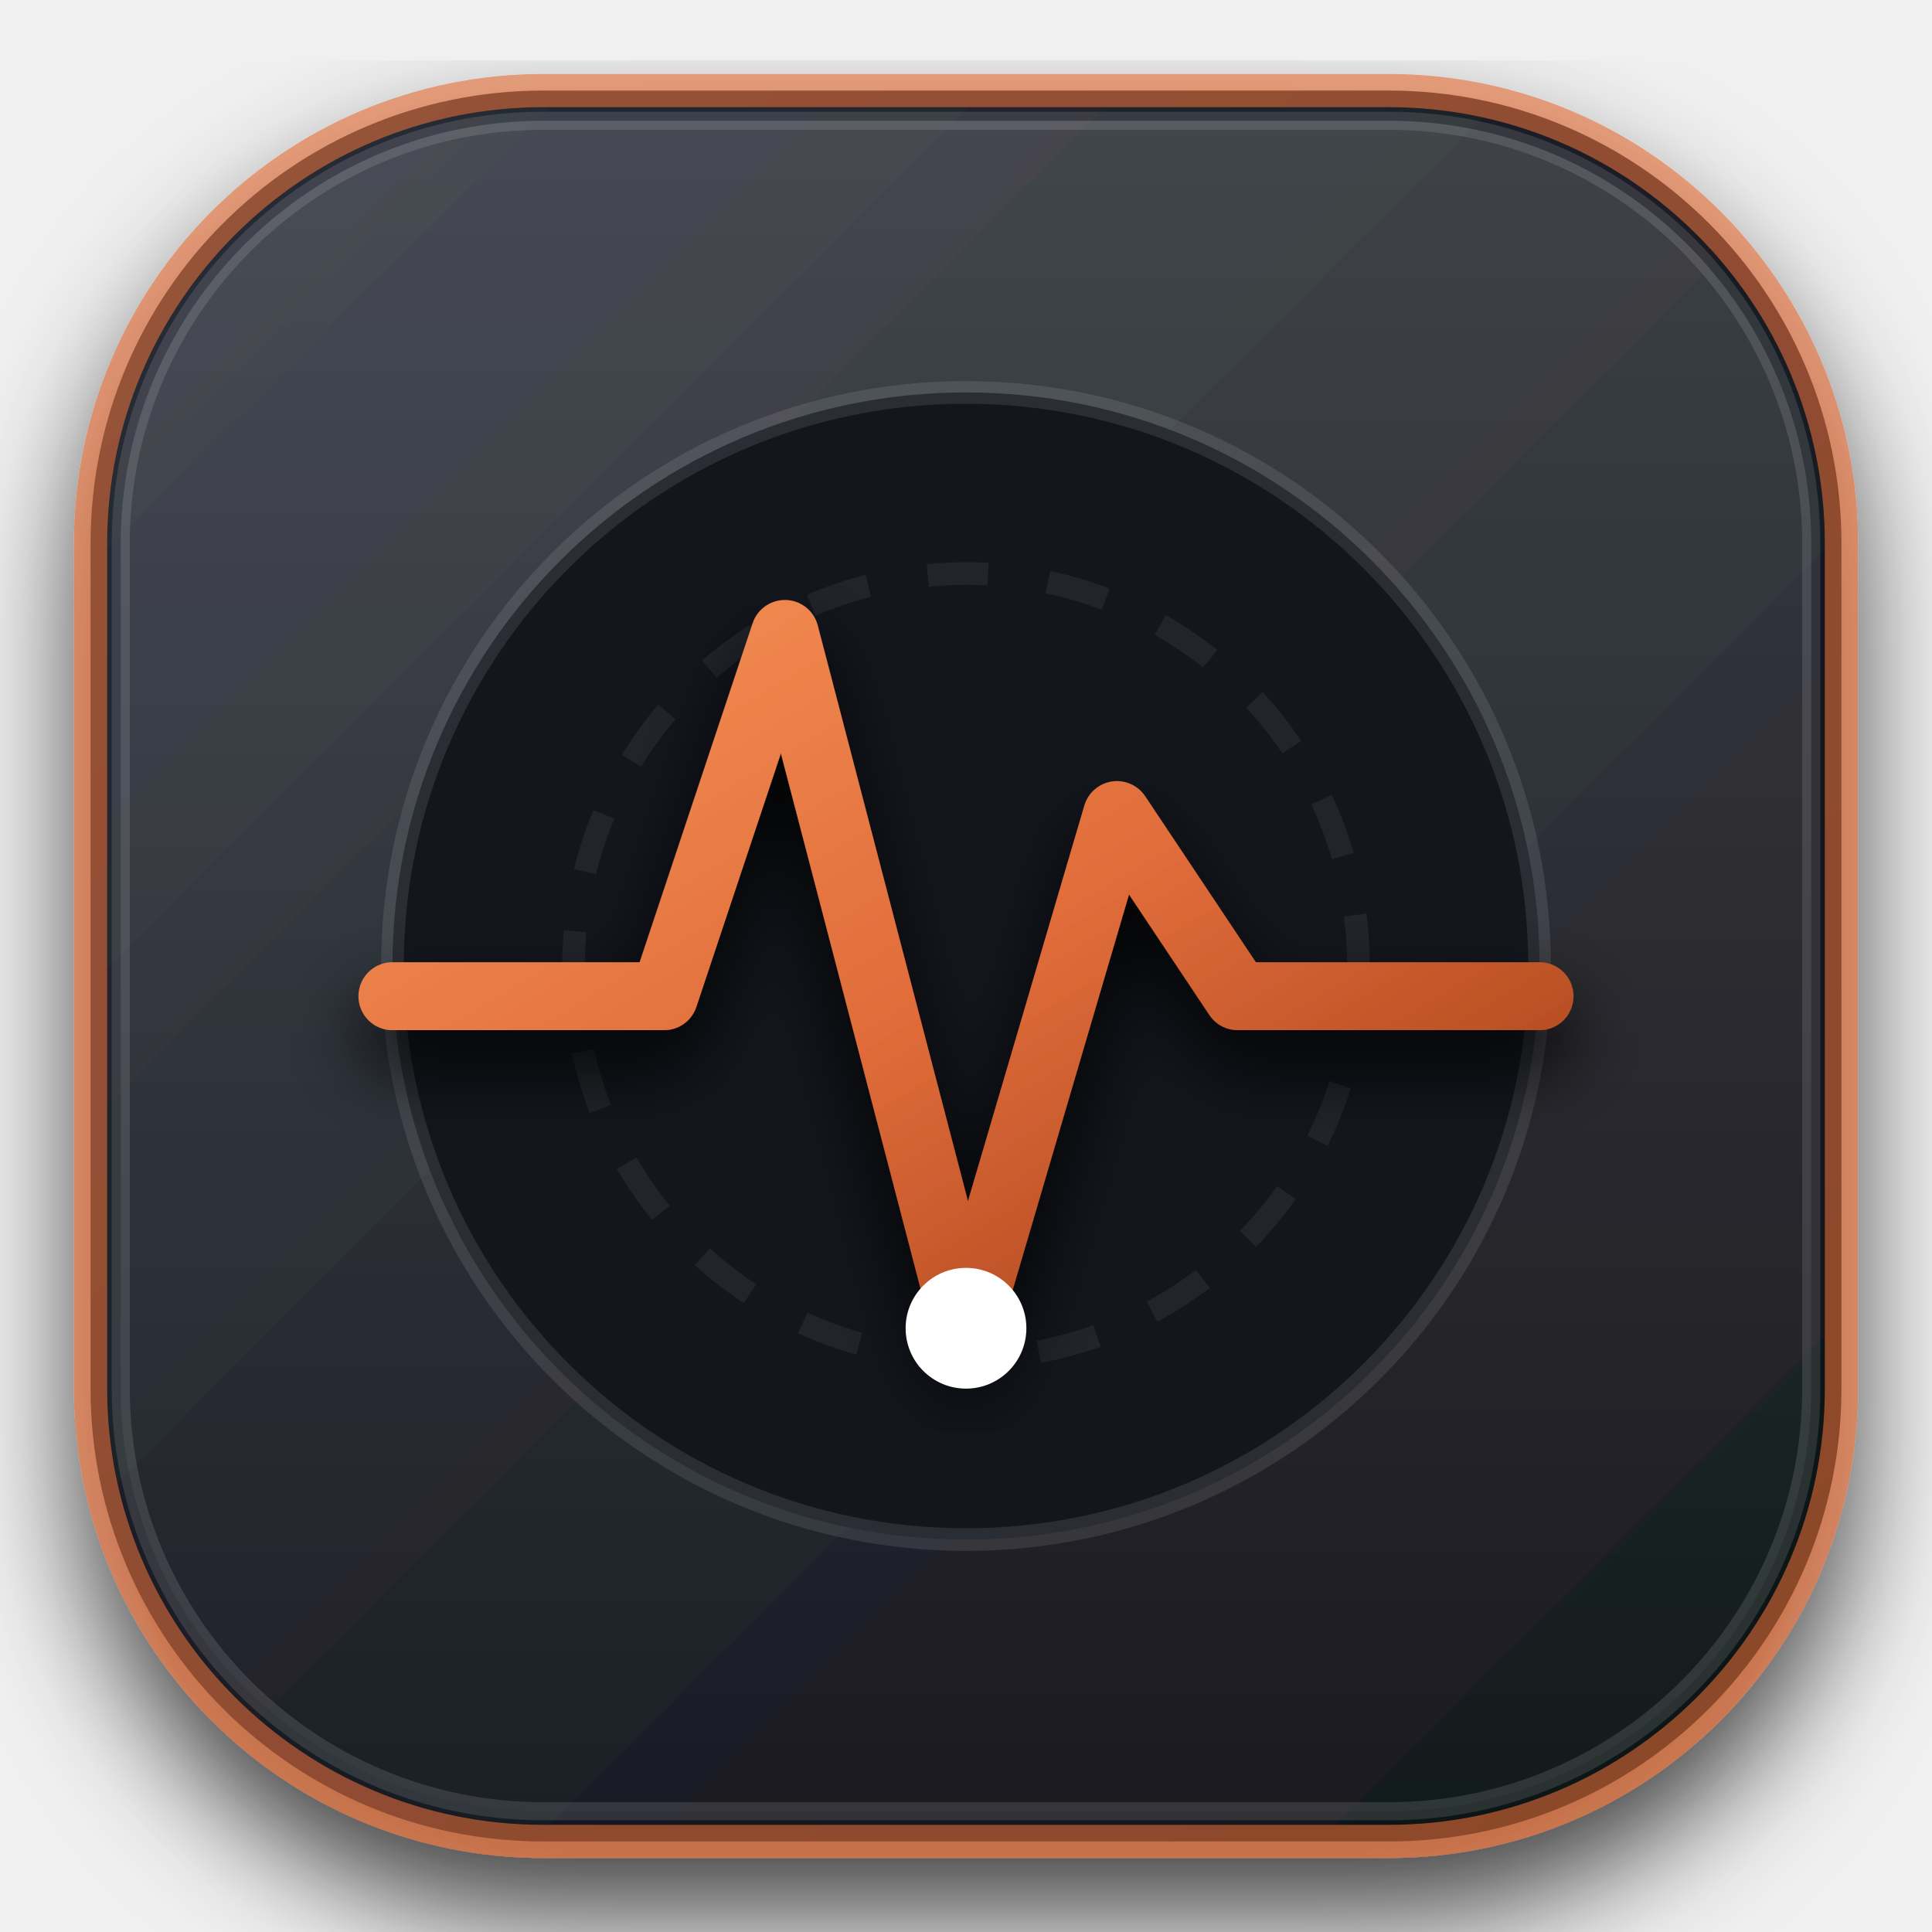
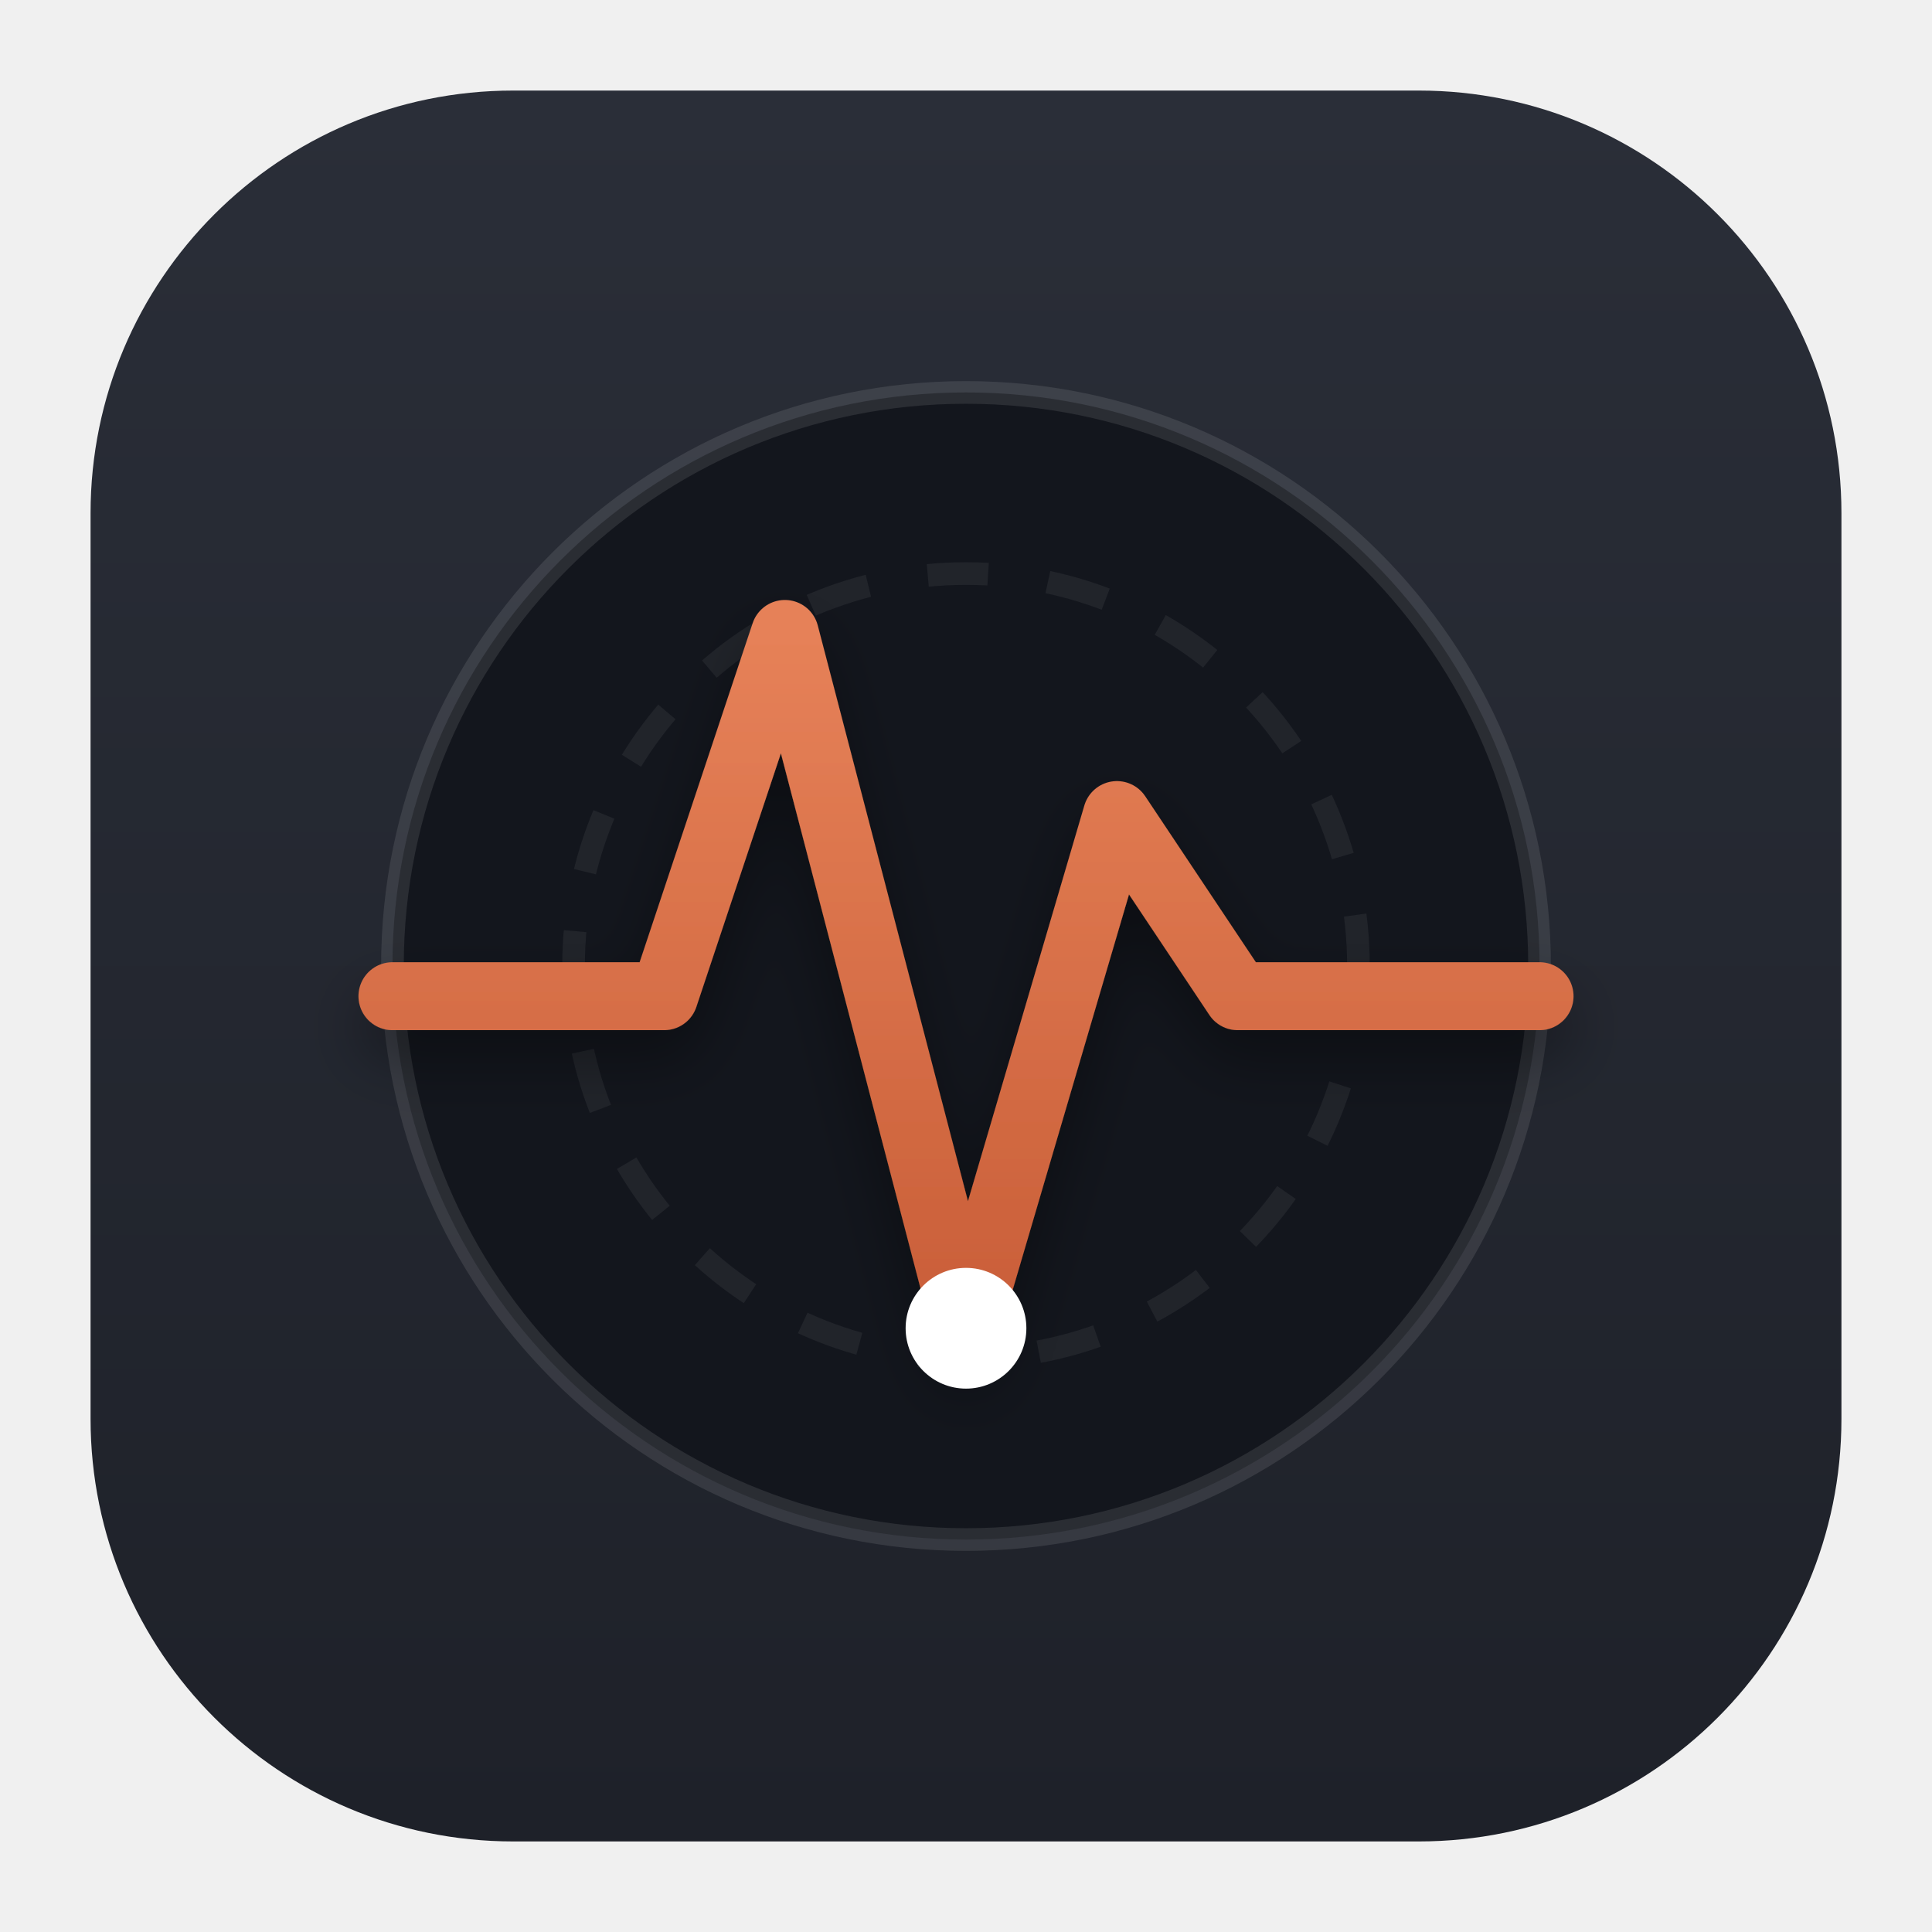
<svg xmlns="http://www.w3.org/2000/svg" viewBox="0 0 128 128">
  <defs>
-     <linearGradient id="steel_base" x1="0%" y1="0%" x2="100%" y2="100%">
-       <stop offset="0%" stop-color="#282D38" />
-       <stop offset="45%" stop-color="#1B1E26" />
-       <stop offset="100%" stop-color="#0E1015" />
+     <linearGradient id="steel_base" x1="0%" y1="0%" x2="0%" y2="100%">
+       <stop offset="0%" stop-color="#2A2E38" />
+       <stop offset="100%" stop-color="#1E2129" />
    </linearGradient>
-     <linearGradient id="copper" x1="0%" y1="0%" x2="100%" y2="100%">
-       <stop offset="0%" stop-color="#F69256" />
-       <stop offset="50%" stop-color="#E06C3A" />
-       <stop offset="100%" stop-color="#9C3A14" />
+     <linearGradient id="copper" x1="0%" y1="0%" x2="0%" y2="100%">
+       <stop offset="0%" stop-color="#E68158" />
+       <stop offset="100%" stop-color="#C95E38" />
    </linearGradient>
    <linearGradient id="copper_bright" x1="0%" y1="0%" x2="0%" y2="100%">
      <stop offset="0%" stop-color="#FFA875" />
      <stop offset="100%" stop-color="#E06C3A" />
    </linearGradient>
    <linearGradient id="inner_glow" x1="0%" y1="0%" x2="0%" y2="100%">
      <stop offset="0%" stop-color="#FFFFFF" stop-opacity="0.16" />
      <stop offset="100%" stop-color="#FFFFFF" stop-opacity="0.02" />
    </linearGradient>
    <filter id="shadow_deep" x="-15%" y="-15%" width="130%" height="130%">
      <feDropShadow dx="0" dy="4" stdDeviation="4" flood-color="#000000" flood-opacity="0.75" />
    </filter>
    <filter id="glyph_shadow" x="-15%" y="-15%" width="130%" height="130%">
-       <feDropShadow dx="0" dy="2.5" stdDeviation="2.5" flood-color="#000000" flood-opacity="0.9" />
+       <feDropShadow dx="0" dy="2" stdDeviation="2" flood-color="#000000" flood-opacity="0.35" />
    </filter>
  </defs>
-   <rect x="6" y="6" width="116" height="116" rx="30" ry="30" fill="url(#steel_base)" stroke="#E06C3A" stroke-width="2.2" stroke-opacity="0.60" filter="url(#shadow_deep)" />
-   <rect x="8" y="8" width="112" height="112" rx="28" ry="28" fill="url(#inner_glow)" stroke="#FFFFFF" stroke-opacity="0.12" stroke-width="1.2" />
+   <rect x="6" y="6" width="116" height="116" rx="28" ry="28" fill="url(#steel_base)" />
  <circle cx="64" cy="64" r="38" fill="#13161D" stroke="#FFFFFF" stroke-opacity="0.10" stroke-width="1.5" />
  <circle cx="64" cy="64" r="26" fill="none" stroke="#FFFFFF" stroke-opacity="0.06" stroke-width="1.5" stroke-dasharray="4,4" />
  <path d="M26 66 L44 66 L52 42 L64 88 L74 54 L82 66 L102 66" fill="none" stroke="url(#copper)" stroke-width="4.5" stroke-linecap="round" stroke-linejoin="round" filter="url(#glyph_shadow)" />
  <circle cx="64" cy="88" r="4" fill="#FFFFFF" />
</svg>
